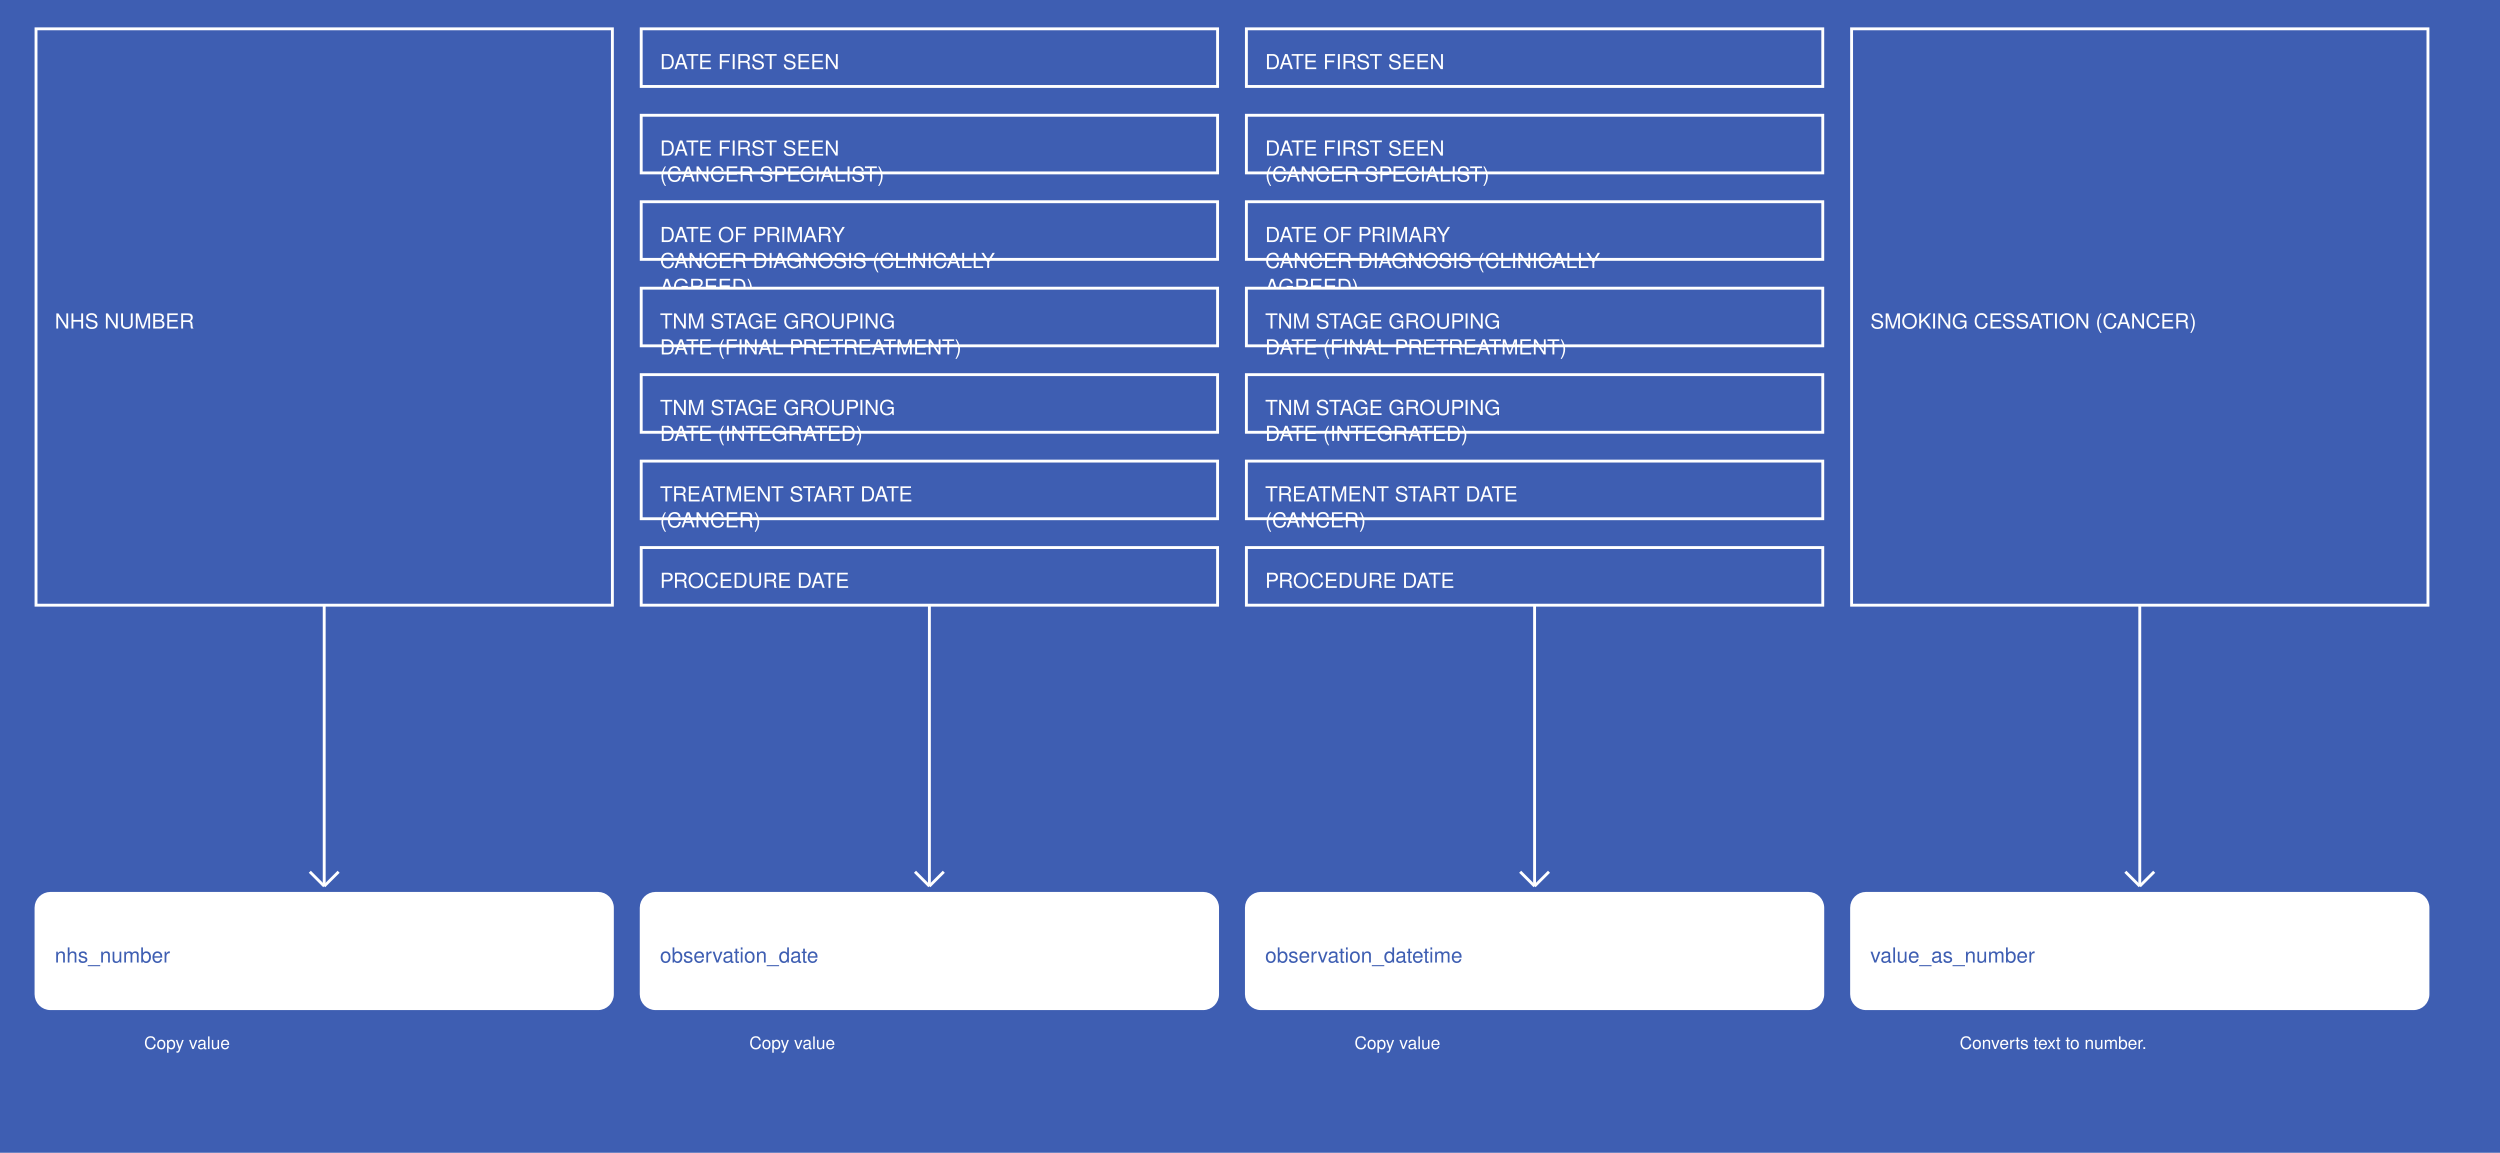
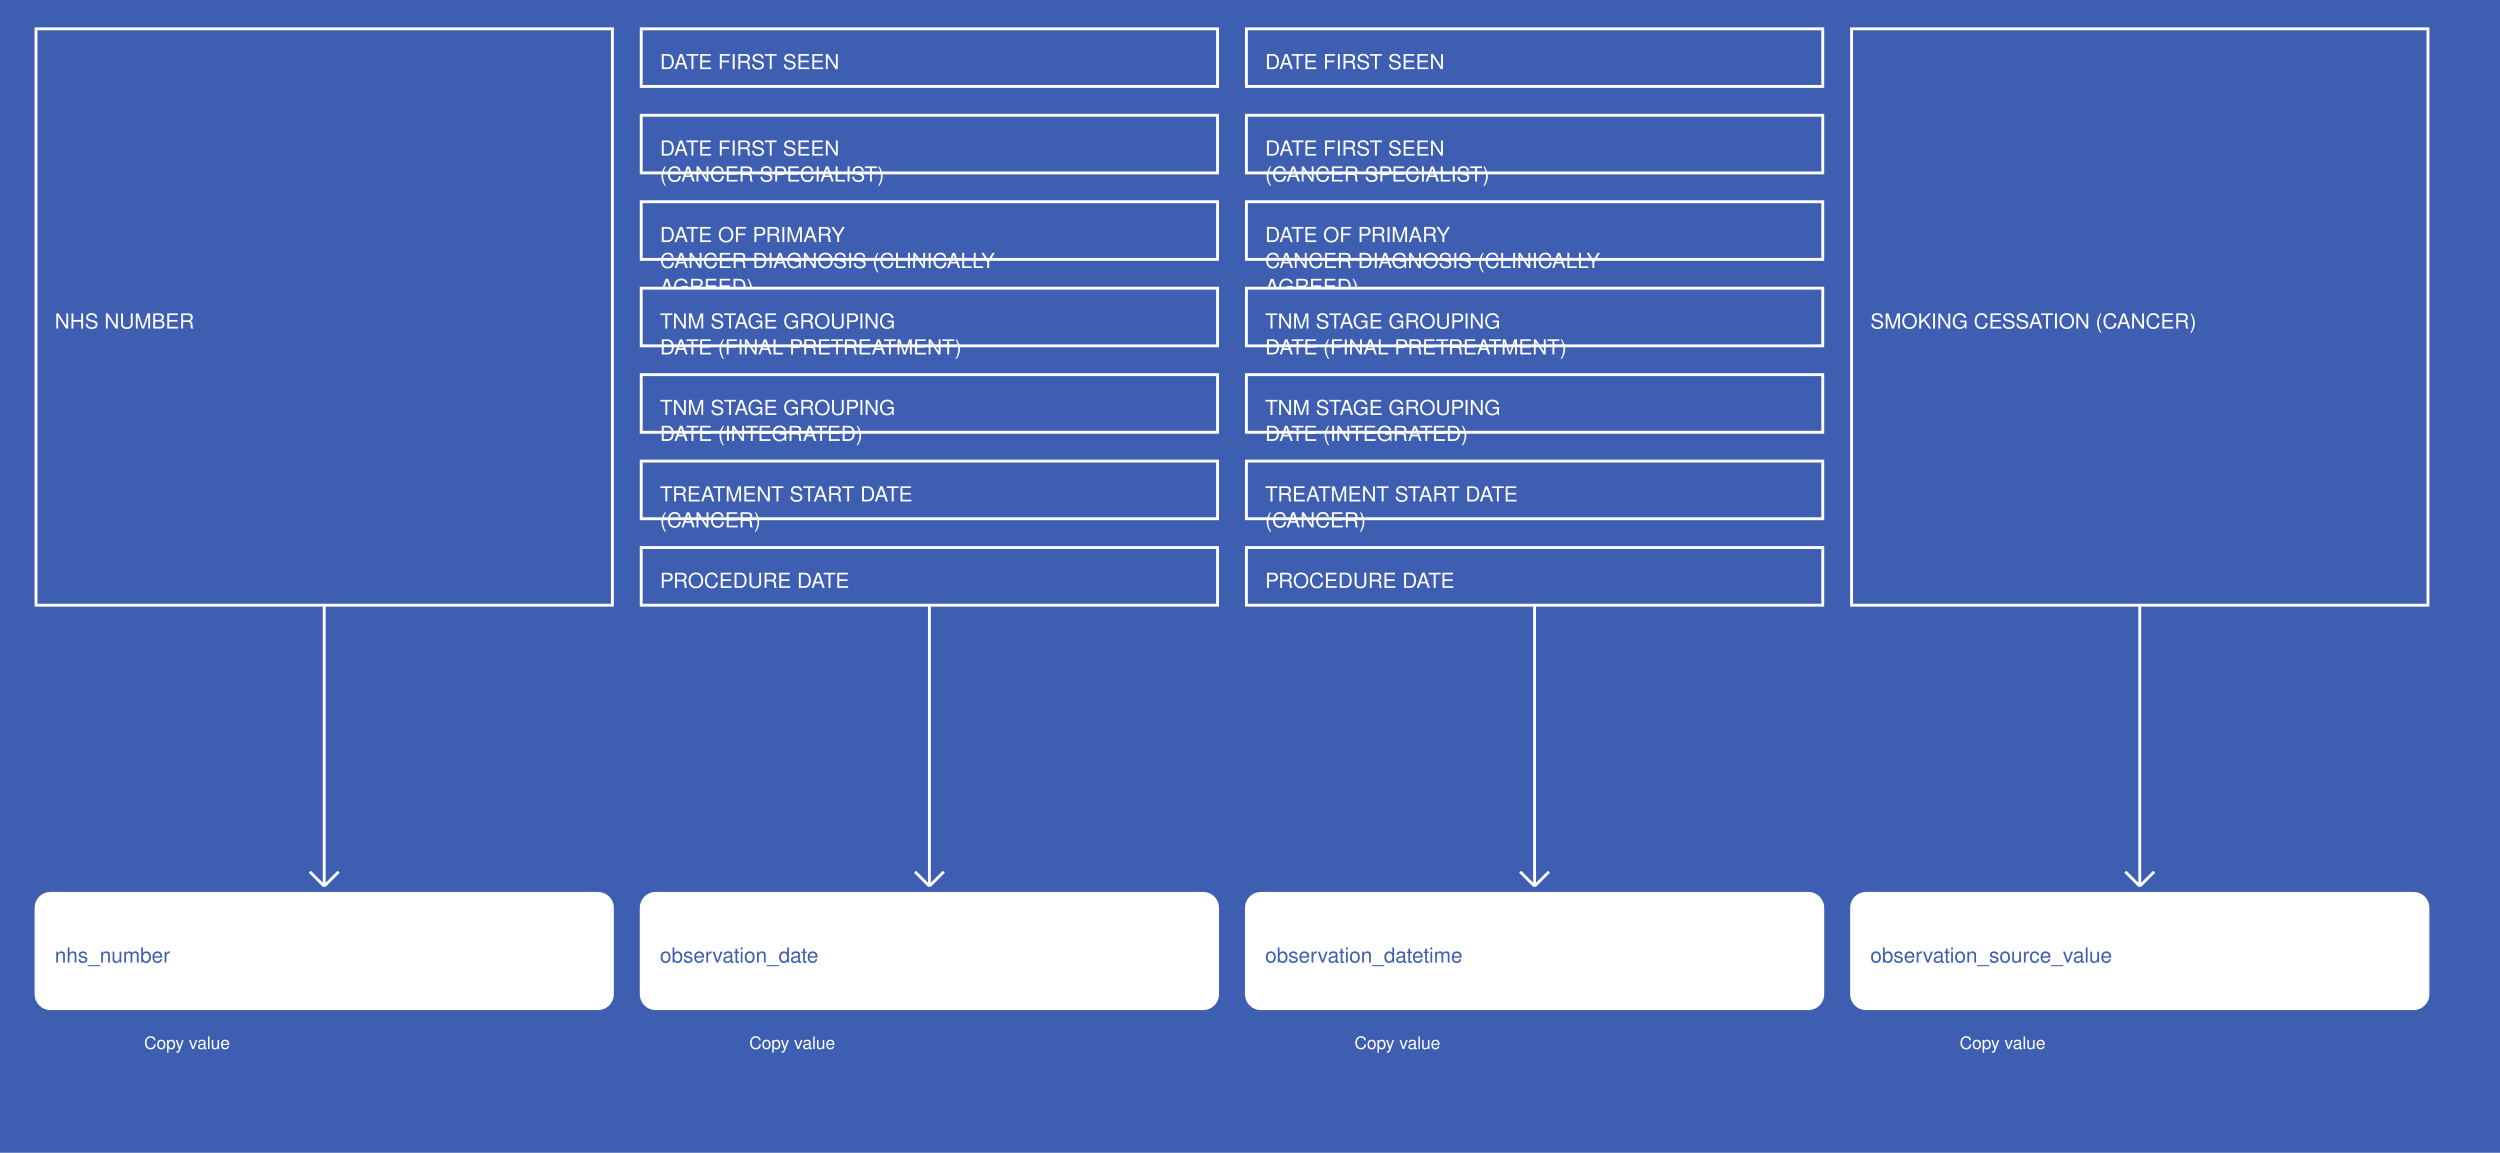
<svg xmlns="http://www.w3.org/2000/svg" width="1735" height="800">
  <rect width="100%" height="100%" fill="#3E5EB2" />
  <g>
    <rect x="25" y="20" width="400" height="400" fill="#3E5EB2" stroke="white" stroke-width="2" />
    <text x="38" y="228" fill="white" font-family="Helvetica" font-size="1.2em" text-anchor="start">NHS NUMBER</text>
  </g>
  <g>
    <line x1="225" y1="420" x2="225" y2="615" stroke="white" stroke-width="2" />
    <line x1="215" y1="605" x2="225" y2="615" stroke="white" stroke-width="2" />
    <line x1="235" y1="605" x2="225" y2="615" stroke="white" stroke-width="2" />
    <text x="100" y="728" fill="white" font-size="1em" font-family="Helvetica">Copy value</text>
  </g>
  <g>
    <rect x="25" y="620" width="400" height="80" fill="white" stroke="white" stroke-width="2" rx="10" />
    <text x="38" y="668" fill="#3E5EB2" font-family="Helvetica" font-size="1.2em" text-anchor="start">nhs_number</text>
  </g>
  <g>
    <rect x="445" y="20" width="400" height="40" fill="#3E5EB2" stroke="white" stroke-width="2" />
    <text x="458" y="48" fill="white" font-family="Helvetica" font-size="1.2em" text-anchor="start">DATE FIRST SEEN</text>
  </g>
  <g>
    <rect x="445" y="80" width="400" height="40" fill="#3E5EB2" stroke="white" stroke-width="2" />
    <text x="458" y="108" fill="white" font-family="Helvetica" font-size="1.2em" text-anchor="start">DATE FIRST SEEN</text>
    <text x="458" y="126" fill="white" font-family="Helvetica" font-size="1.2em" text-anchor="start">(CANCER SPECIALIST)</text>
  </g>
  <g>
    <rect x="445" y="140" width="400" height="40" fill="#3E5EB2" stroke="white" stroke-width="2" />
    <text x="458" y="168" fill="white" font-family="Helvetica" font-size="1.2em" text-anchor="start">DATE OF PRIMARY</text>
    <text x="458" y="186" fill="white" font-family="Helvetica" font-size="1.2em" text-anchor="start">CANCER DIAGNOSIS (CLINICALLY</text>
    <text x="458" y="204" fill="white" font-family="Helvetica" font-size="1.2em" text-anchor="start">AGREED)</text>
  </g>
  <g>
    <rect x="445" y="200" width="400" height="40" fill="#3E5EB2" stroke="white" stroke-width="2" />
    <text x="458" y="228" fill="white" font-family="Helvetica" font-size="1.2em" text-anchor="start">TNM STAGE GROUPING</text>
    <text x="458" y="246" fill="white" font-family="Helvetica" font-size="1.2em" text-anchor="start">DATE (FINAL PRETREATMENT)</text>
  </g>
  <g>
    <rect x="445" y="260" width="400" height="40" fill="#3E5EB2" stroke="white" stroke-width="2" />
    <text x="458" y="288" fill="white" font-family="Helvetica" font-size="1.2em" text-anchor="start">TNM STAGE GROUPING</text>
    <text x="458" y="306" fill="white" font-family="Helvetica" font-size="1.2em" text-anchor="start">DATE (INTEGRATED)</text>
  </g>
  <g>
    <rect x="445" y="320" width="400" height="40" fill="#3E5EB2" stroke="white" stroke-width="2" />
    <text x="458" y="348" fill="white" font-family="Helvetica" font-size="1.2em" text-anchor="start">TREATMENT START DATE</text>
    <text x="458" y="366" fill="white" font-family="Helvetica" font-size="1.2em" text-anchor="start">(CANCER)</text>
  </g>
  <g>
    <rect x="445" y="380" width="400" height="40" fill="#3E5EB2" stroke="white" stroke-width="2" />
    <text x="458" y="408" fill="white" font-family="Helvetica" font-size="1.2em" text-anchor="start">PROCEDURE DATE</text>
  </g>
  <g>
    <line x1="645" y1="420" x2="645" y2="615" stroke="white" stroke-width="2" />
    <line x1="635" y1="605" x2="645" y2="615" stroke="white" stroke-width="2" />
    <line x1="655" y1="605" x2="645" y2="615" stroke="white" stroke-width="2" />
    <text x="520" y="728" fill="white" font-size="1em" font-family="Helvetica">Copy value</text>
  </g>
  <g>
    <rect x="445" y="620" width="400" height="80" fill="white" stroke="white" stroke-width="2" rx="10" />
    <text x="458" y="668" fill="#3E5EB2" font-family="Helvetica" font-size="1.2em" text-anchor="start">observation_date</text>
  </g>
  <g>
    <rect x="865" y="20" width="400" height="40" fill="#3E5EB2" stroke="white" stroke-width="2" />
    <text x="878" y="48" fill="white" font-family="Helvetica" font-size="1.2em" text-anchor="start">DATE FIRST SEEN</text>
  </g>
  <g>
    <rect x="865" y="80" width="400" height="40" fill="#3E5EB2" stroke="white" stroke-width="2" />
    <text x="878" y="108" fill="white" font-family="Helvetica" font-size="1.2em" text-anchor="start">DATE FIRST SEEN</text>
    <text x="878" y="126" fill="white" font-family="Helvetica" font-size="1.2em" text-anchor="start">(CANCER SPECIALIST)</text>
  </g>
  <g>
    <rect x="865" y="140" width="400" height="40" fill="#3E5EB2" stroke="white" stroke-width="2" />
    <text x="878" y="168" fill="white" font-family="Helvetica" font-size="1.2em" text-anchor="start">DATE OF PRIMARY</text>
    <text x="878" y="186" fill="white" font-family="Helvetica" font-size="1.2em" text-anchor="start">CANCER DIAGNOSIS (CLINICALLY</text>
    <text x="878" y="204" fill="white" font-family="Helvetica" font-size="1.2em" text-anchor="start">AGREED)</text>
  </g>
  <g>
    <rect x="865" y="200" width="400" height="40" fill="#3E5EB2" stroke="white" stroke-width="2" />
    <text x="878" y="228" fill="white" font-family="Helvetica" font-size="1.2em" text-anchor="start">TNM STAGE GROUPING</text>
    <text x="878" y="246" fill="white" font-family="Helvetica" font-size="1.2em" text-anchor="start">DATE (FINAL PRETREATMENT)</text>
  </g>
  <g>
    <rect x="865" y="260" width="400" height="40" fill="#3E5EB2" stroke="white" stroke-width="2" />
    <text x="878" y="288" fill="white" font-family="Helvetica" font-size="1.2em" text-anchor="start">TNM STAGE GROUPING</text>
    <text x="878" y="306" fill="white" font-family="Helvetica" font-size="1.2em" text-anchor="start">DATE (INTEGRATED)</text>
  </g>
  <g>
    <rect x="865" y="320" width="400" height="40" fill="#3E5EB2" stroke="white" stroke-width="2" />
    <text x="878" y="348" fill="white" font-family="Helvetica" font-size="1.2em" text-anchor="start">TREATMENT START DATE</text>
    <text x="878" y="366" fill="white" font-family="Helvetica" font-size="1.2em" text-anchor="start">(CANCER)</text>
  </g>
  <g>
    <rect x="865" y="380" width="400" height="40" fill="#3E5EB2" stroke="white" stroke-width="2" />
    <text x="878" y="408" fill="white" font-family="Helvetica" font-size="1.2em" text-anchor="start">PROCEDURE DATE</text>
  </g>
  <g>
    <line x1="1065" y1="420" x2="1065" y2="615" stroke="white" stroke-width="2" />
    <line x1="1055" y1="605" x2="1065" y2="615" stroke="white" stroke-width="2" />
    <line x1="1075" y1="605" x2="1065" y2="615" stroke="white" stroke-width="2" />
    <text x="940" y="728" fill="white" font-size="1em" font-family="Helvetica">Copy value</text>
  </g>
  <g>
    <rect x="865" y="620" width="400" height="80" fill="white" stroke="white" stroke-width="2" rx="10" />
    <text x="878" y="668" fill="#3E5EB2" font-family="Helvetica" font-size="1.2em" text-anchor="start">observation_datetime</text>
  </g>
  <g>
    <rect x="1285" y="20" width="400" height="400" fill="#3E5EB2" stroke="white" stroke-width="2" />
    <text x="1298" y="228" fill="white" font-family="Helvetica" font-size="1.2em" text-anchor="start">SMOKING CESSATION (CANCER)</text>
  </g>
  <g>
    <line x1="1485" y1="420" x2="1485" y2="615" stroke="white" stroke-width="2" />
    <line x1="1475" y1="605" x2="1485" y2="615" stroke="white" stroke-width="2" />
    <line x1="1495" y1="605" x2="1485" y2="615" stroke="white" stroke-width="2" />
-     <text x="1360" y="728" fill="white" font-size="1em" font-family="Helvetica">Converts text to number.</text>
+     <text x="1360" y="728" fill="white" font-size="1em" font-family="Helvetica">Copy value</text>
  </g>
  <g>
    <rect x="1285" y="620" width="400" height="80" fill="white" stroke="white" stroke-width="2" rx="10" />
-     <text x="1298" y="668" fill="#3E5EB2" font-family="Helvetica" font-size="1.2em" text-anchor="start">value_as_number</text>
+     <text x="1298" y="668" fill="#3E5EB2" font-family="Helvetica" font-size="1.2em" text-anchor="start">observation_source_value</text>
  </g>
</svg>
